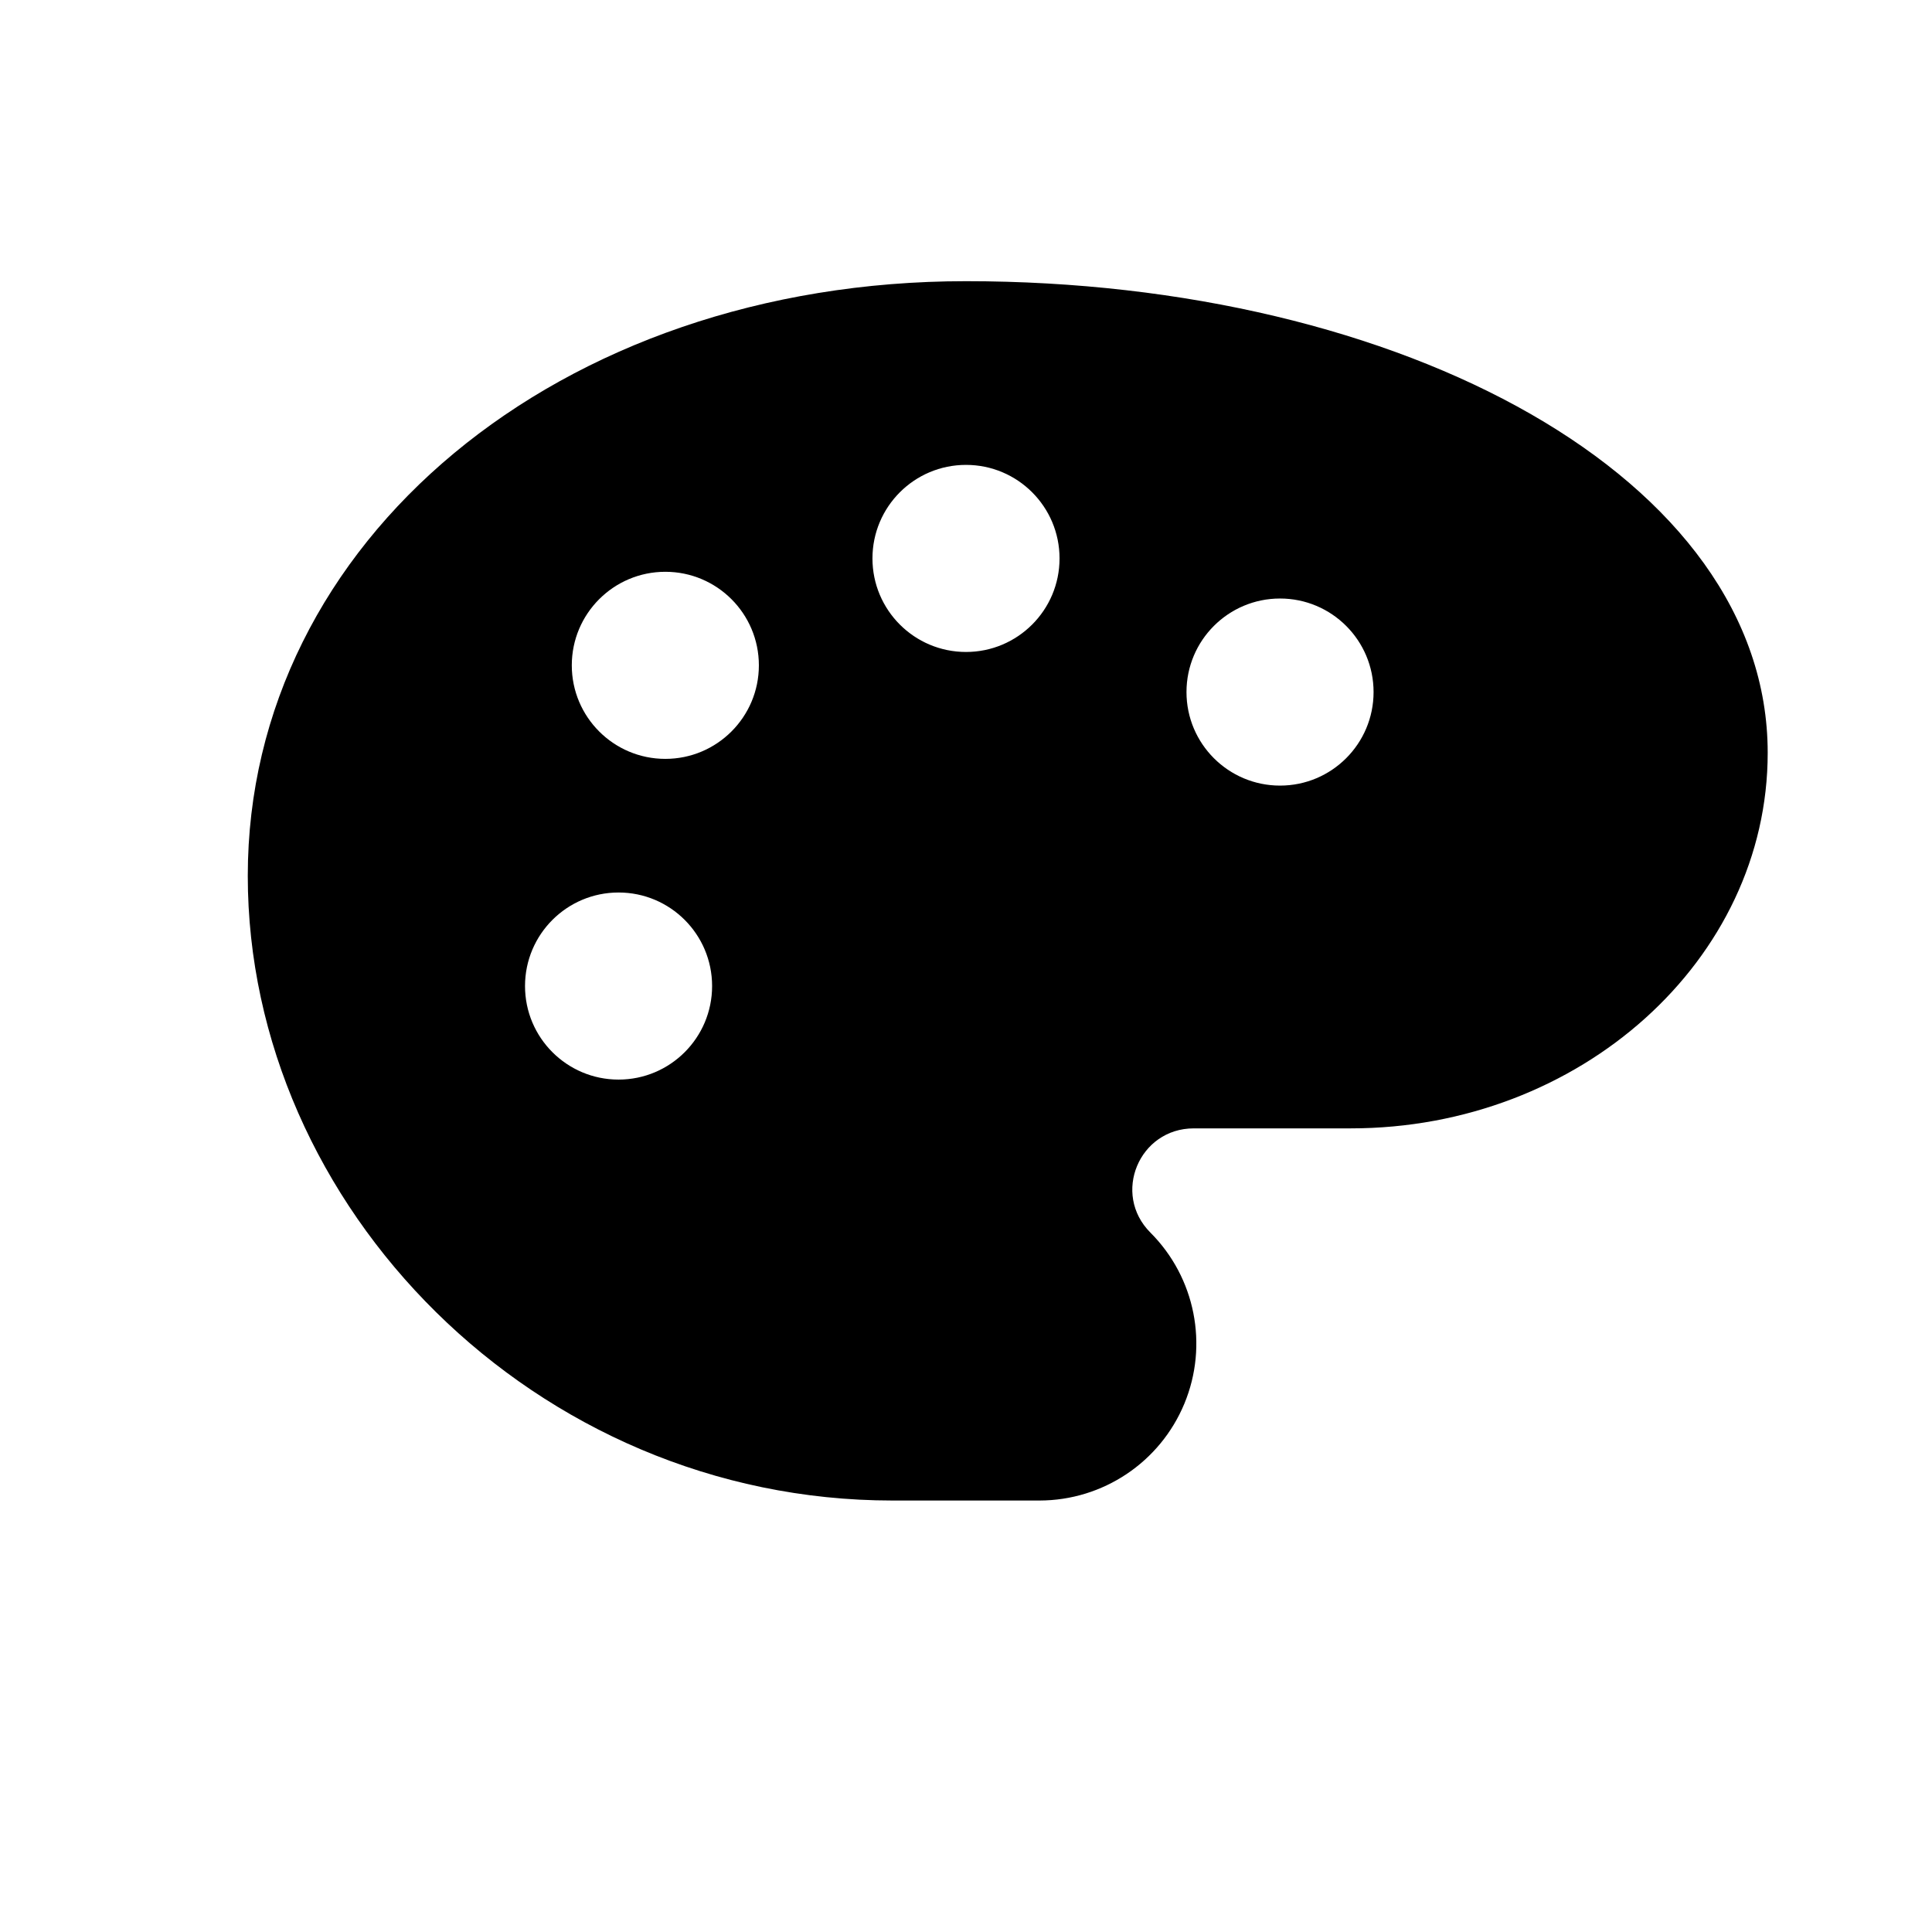
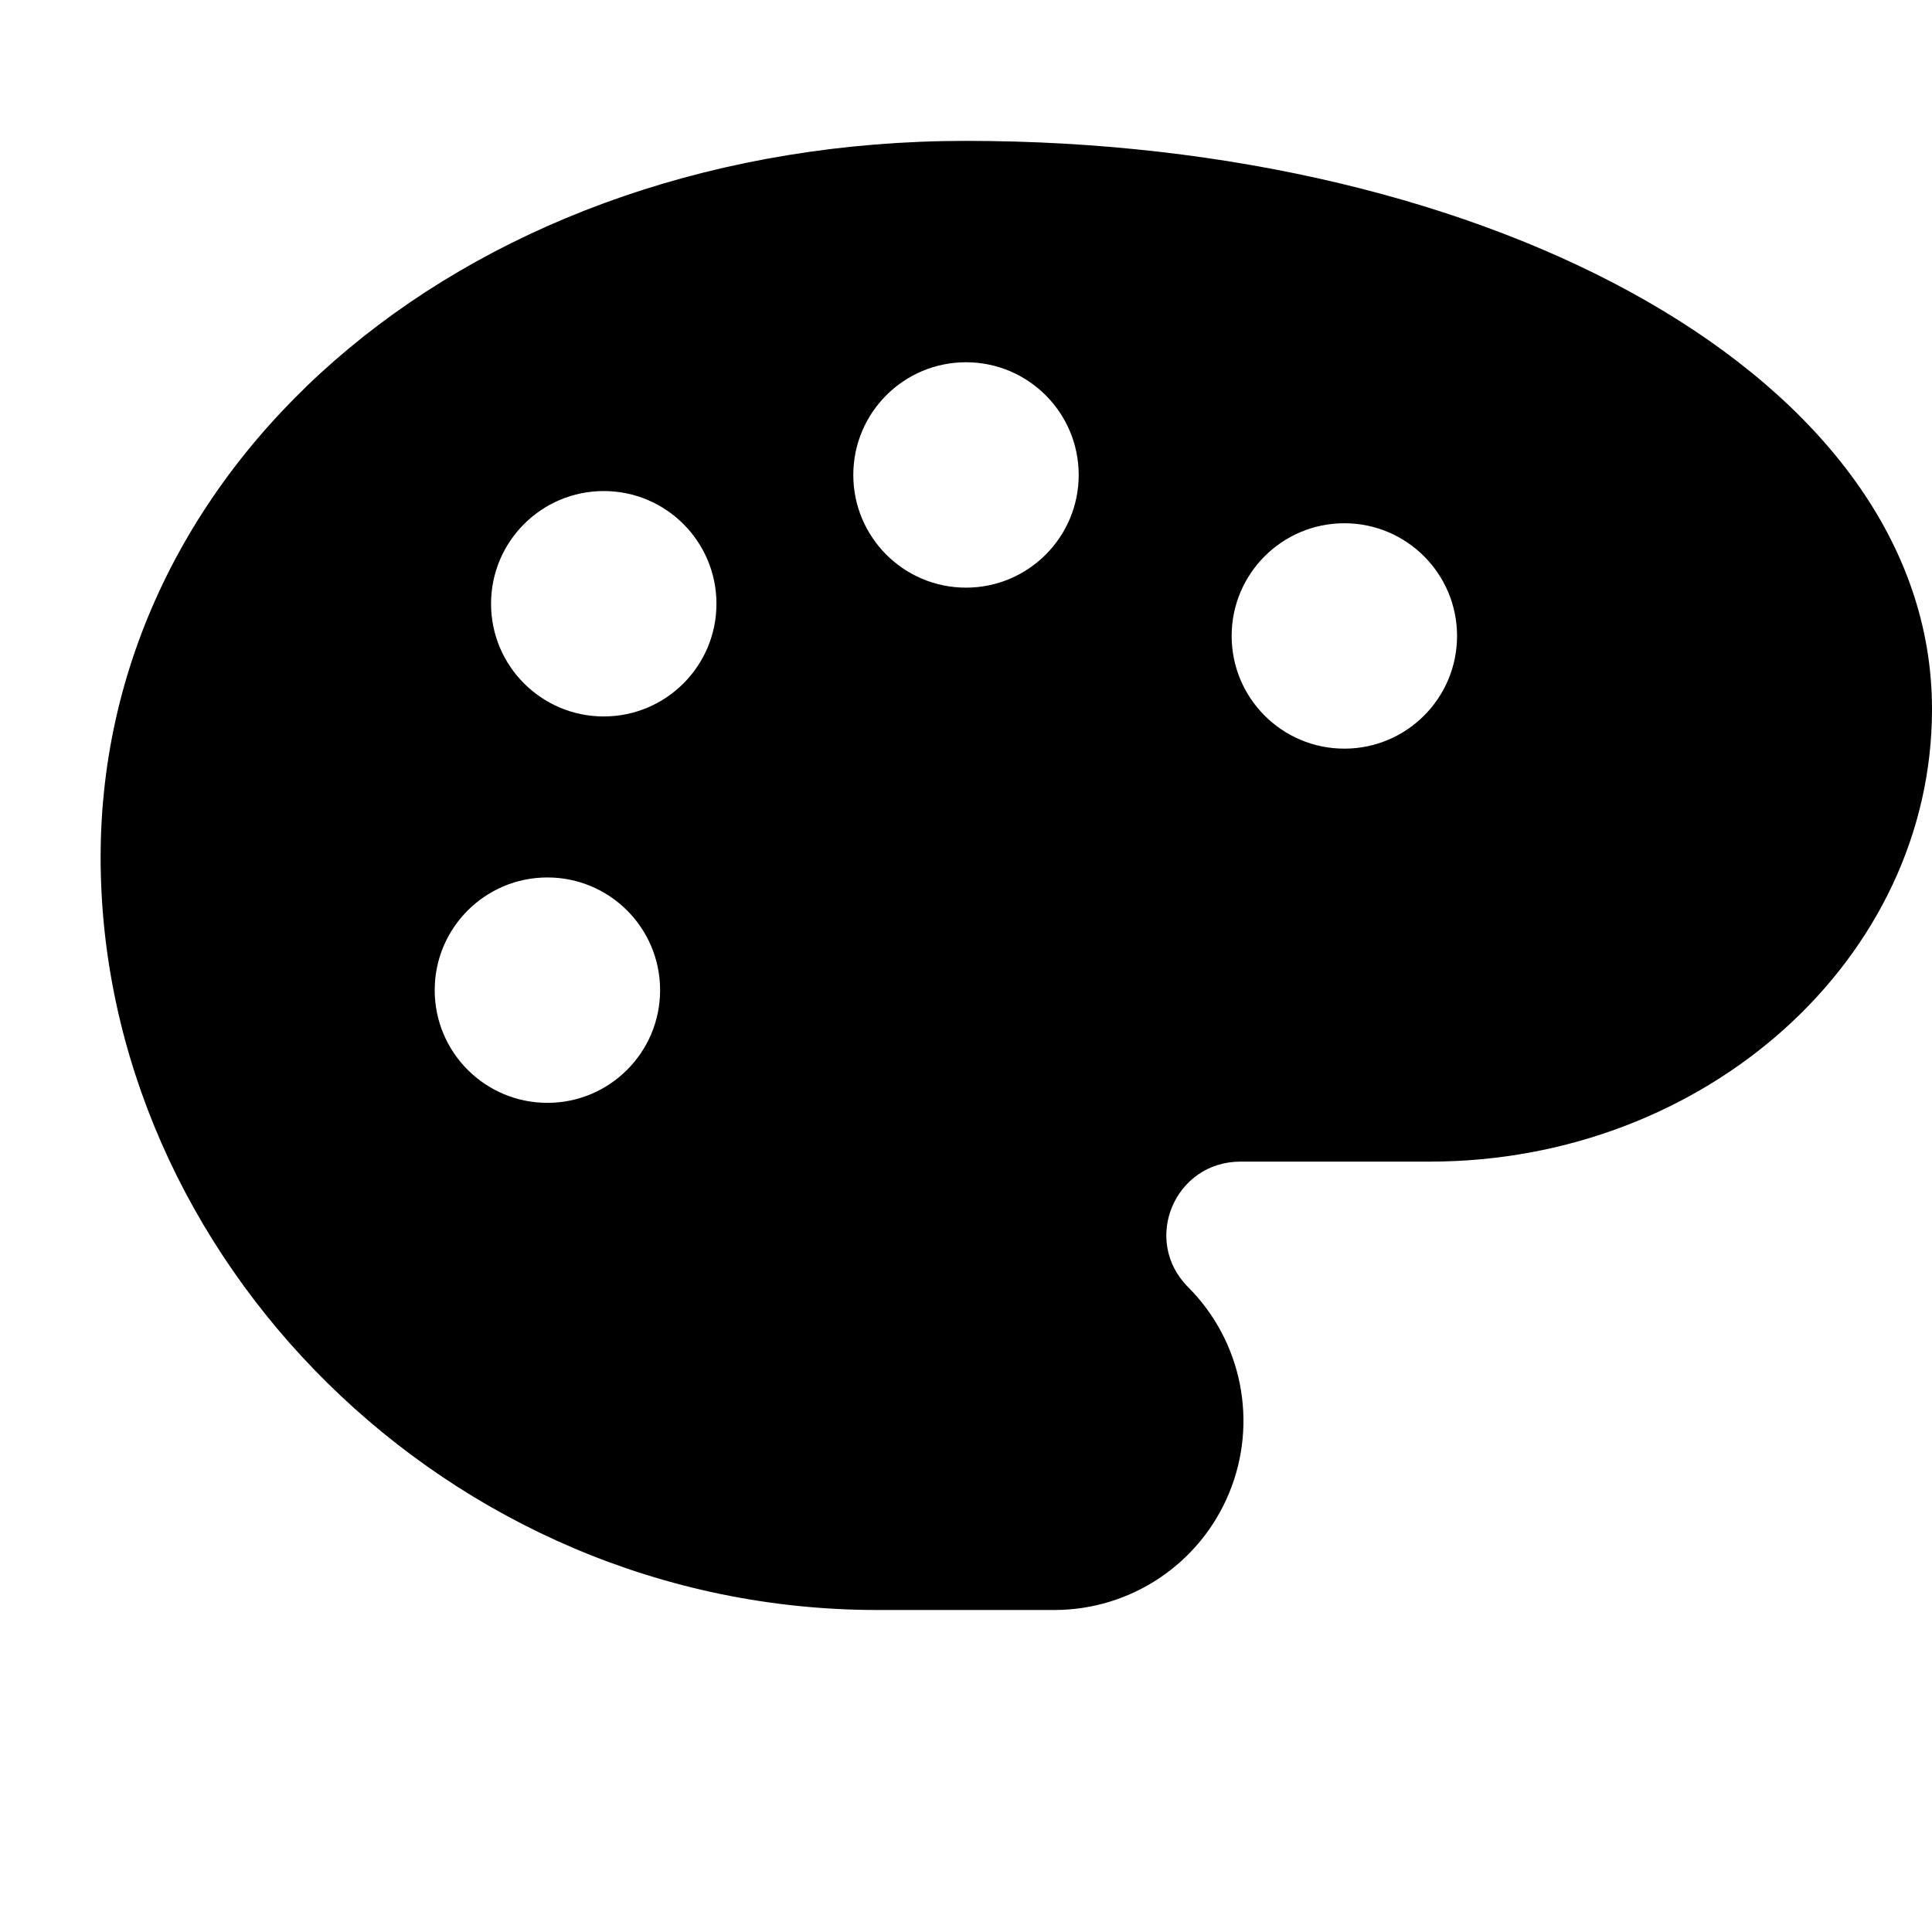
<svg xmlns="http://www.w3.org/2000/svg" viewBox="0 0 24 24" width="24" height="24">
-   <path d="M 12 3.493 C 6.937 3.493 3.078 6.729 3.078 10.88 3.078 14.988 6.646 18.64 11.087 18.64 h 1.826 a 1.95 1.95 0 0 0 1.378 -3.328 c -0.481 -0.481 -0.141 -1.295 0.539 -1.295 h 1.95 c 2.847 0 5.179 -2.092 5.179 -4.665 C 21.96 5.941 17.428 3.493 12 3.493 Z M 9.427 8.265 a 1.162 1.162 0 1 0 -2.324 0 a 1.162 1.162 0 1 0 2.324 0 Z M 13.162 6.937 a 1.162 1.162 0 1 0 -2.324 0 a 1.162 1.162 0 1 0 2.324 0 Z M 17.063 8.597 a 1.162 1.162 0 1 0 -2.324 0 a 1.162 1.162 0 1 0 2.324 0 Z M 8.846 12.249 a 1.162 1.162 0 1 0 -2.324 0 a 1.162 1.162 0 1 0 2.324 0 Z" class="foreground-fill" fill="#000000" fill-rule="evenodd" />
+   <path d="M12 1.75C5.9 1.75 1.25 5.65 1.25 10.65 1.25 15.6 5.55 20 10.9 20h2.2a2.35 2.35 0 0 0 1.66-4.01c-.58-.58-.17-1.56.65-1.56h2.35c3.43 0 6.24-2.52 6.24-5.62C24 4.7 18.54 1.75 12 1.75Z M8.9 7.5a1.4 1.4 0 1 0 -2.8 0a1.4 1.4 0 1 0 2.8 0Z M13.4 5.9a1.4 1.4 0 1 0 -2.8 0a1.4 1.4 0 1 0 2.8 0Z M18.1 7.9a1.4 1.4 0 1 0 -2.8 0a1.4 1.4 0 1 0 2.8 0Z M8.2 12.3a1.4 1.4 0 1 0 -2.8 0a1.4 1.4 0 1 0 2.8 0Z" class="foreground-fill" fill="#000000" fill-rule="evenodd" />
</svg>
